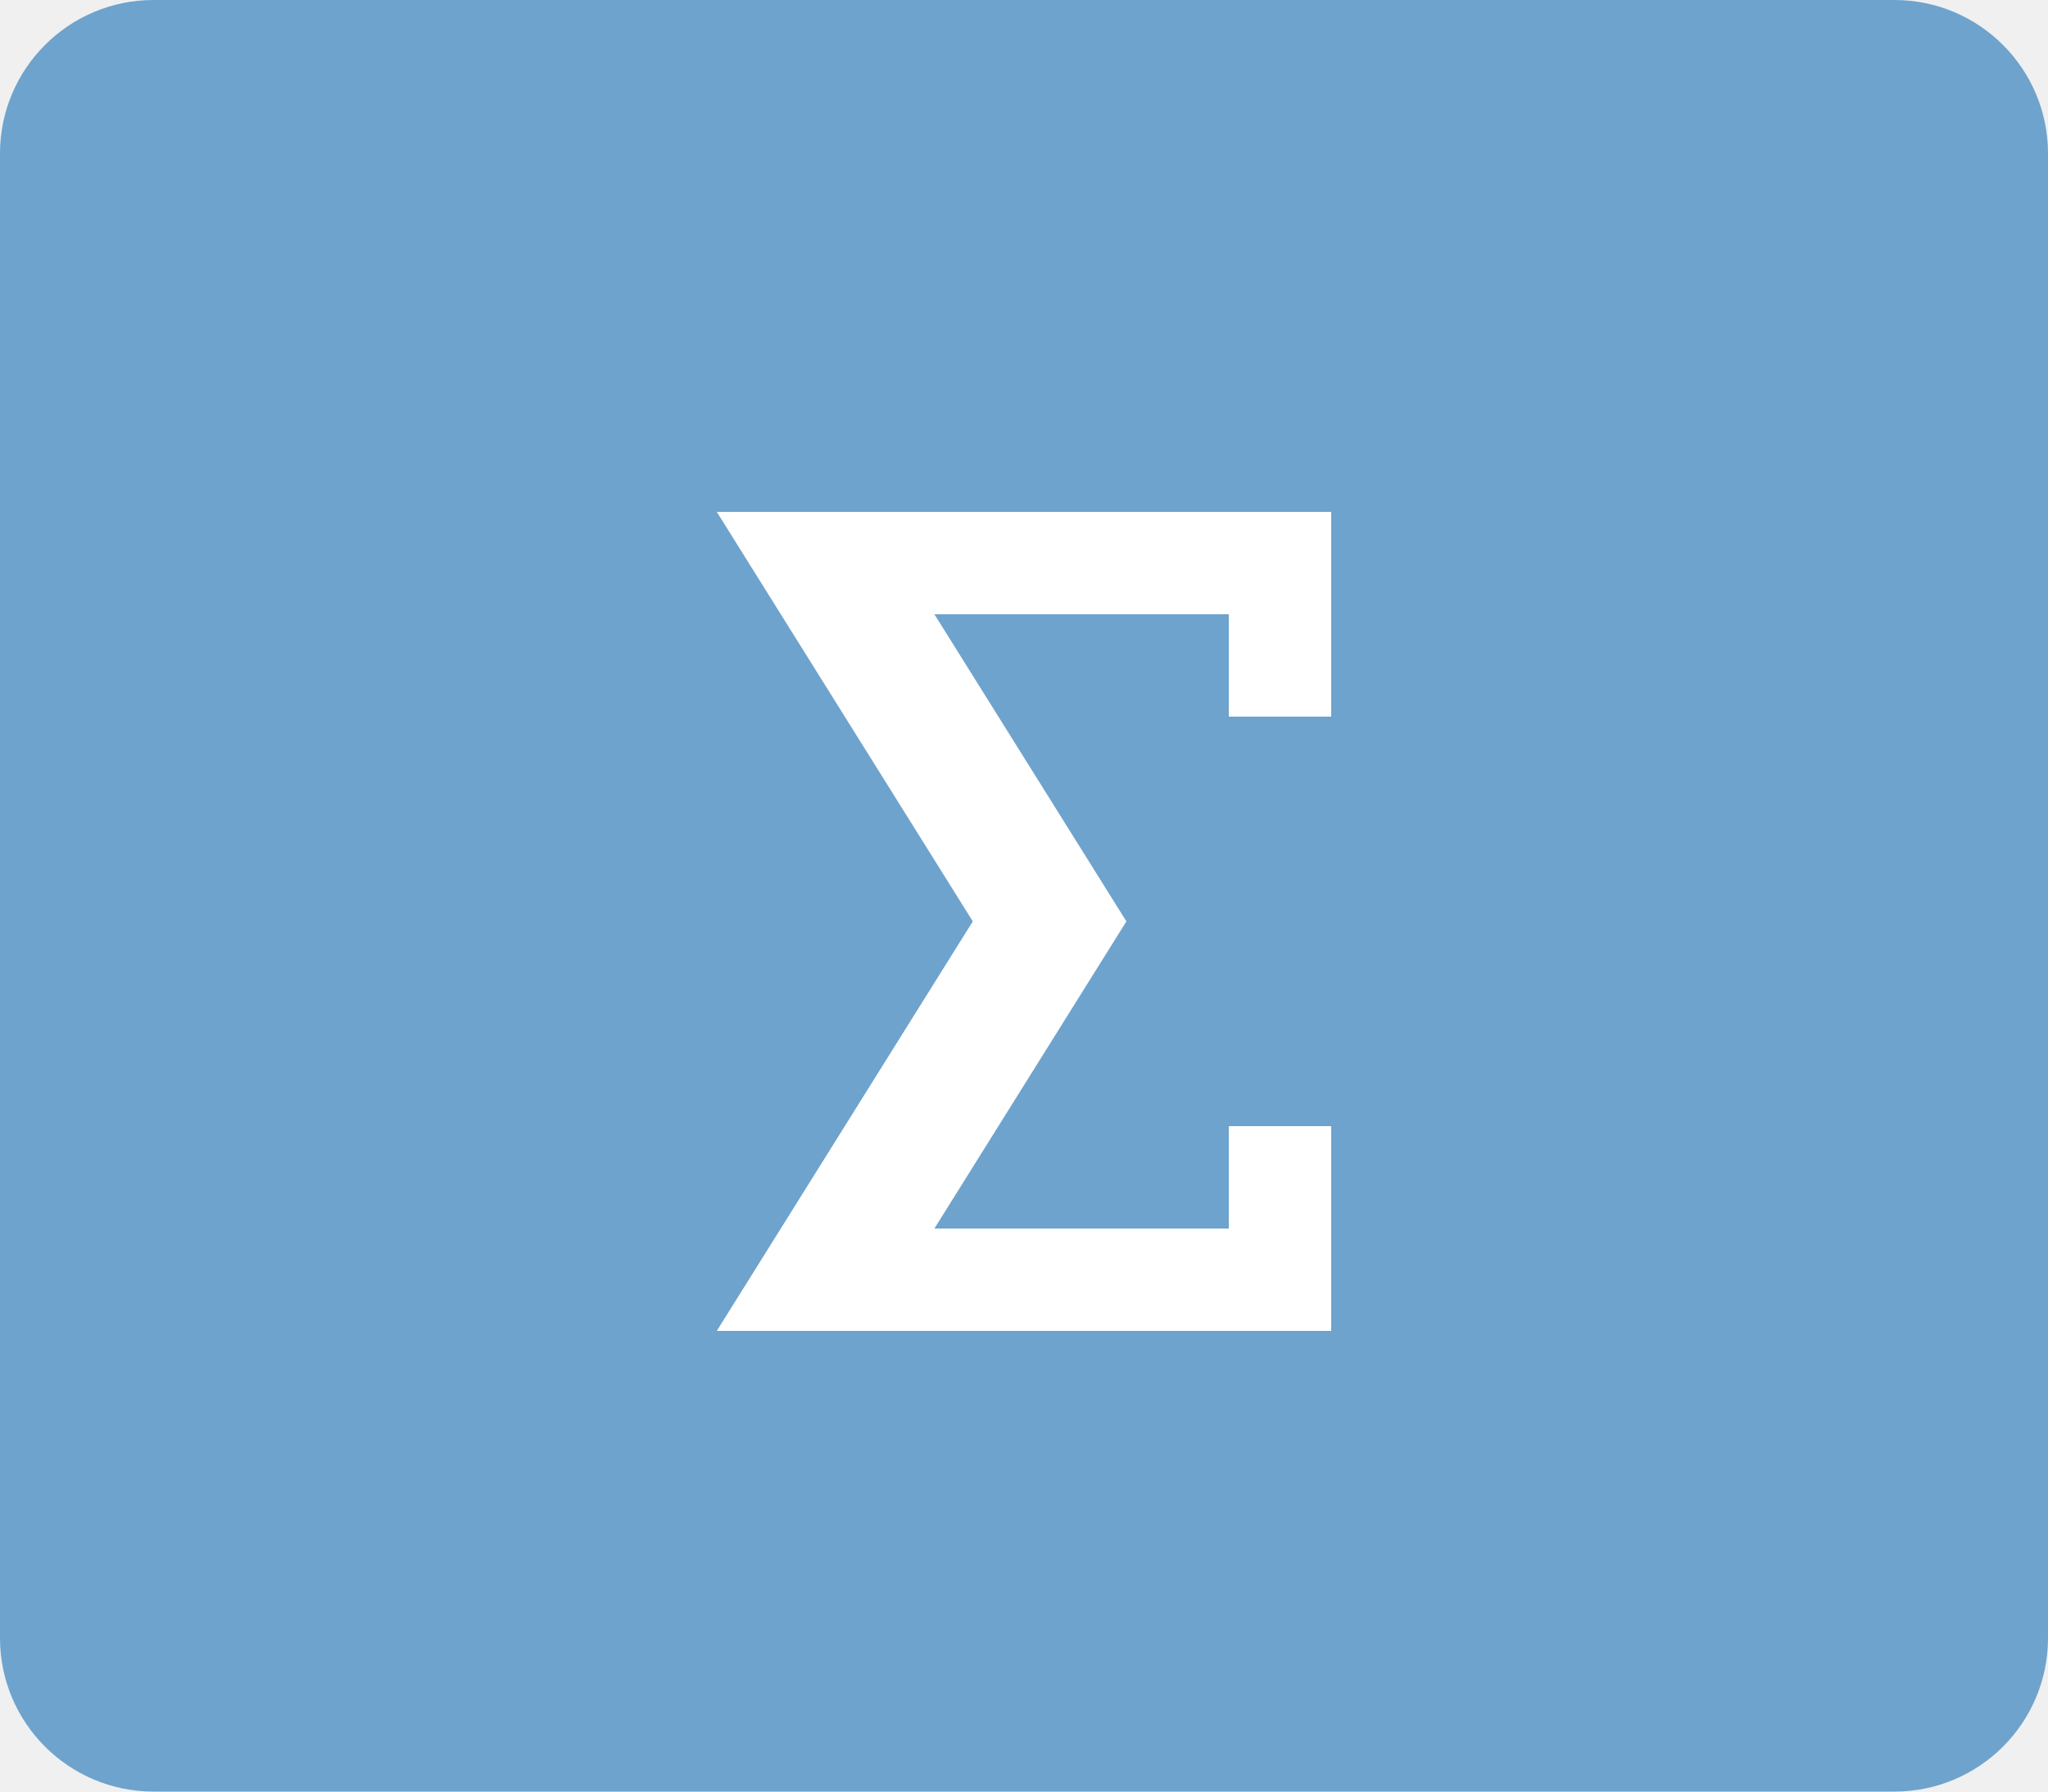
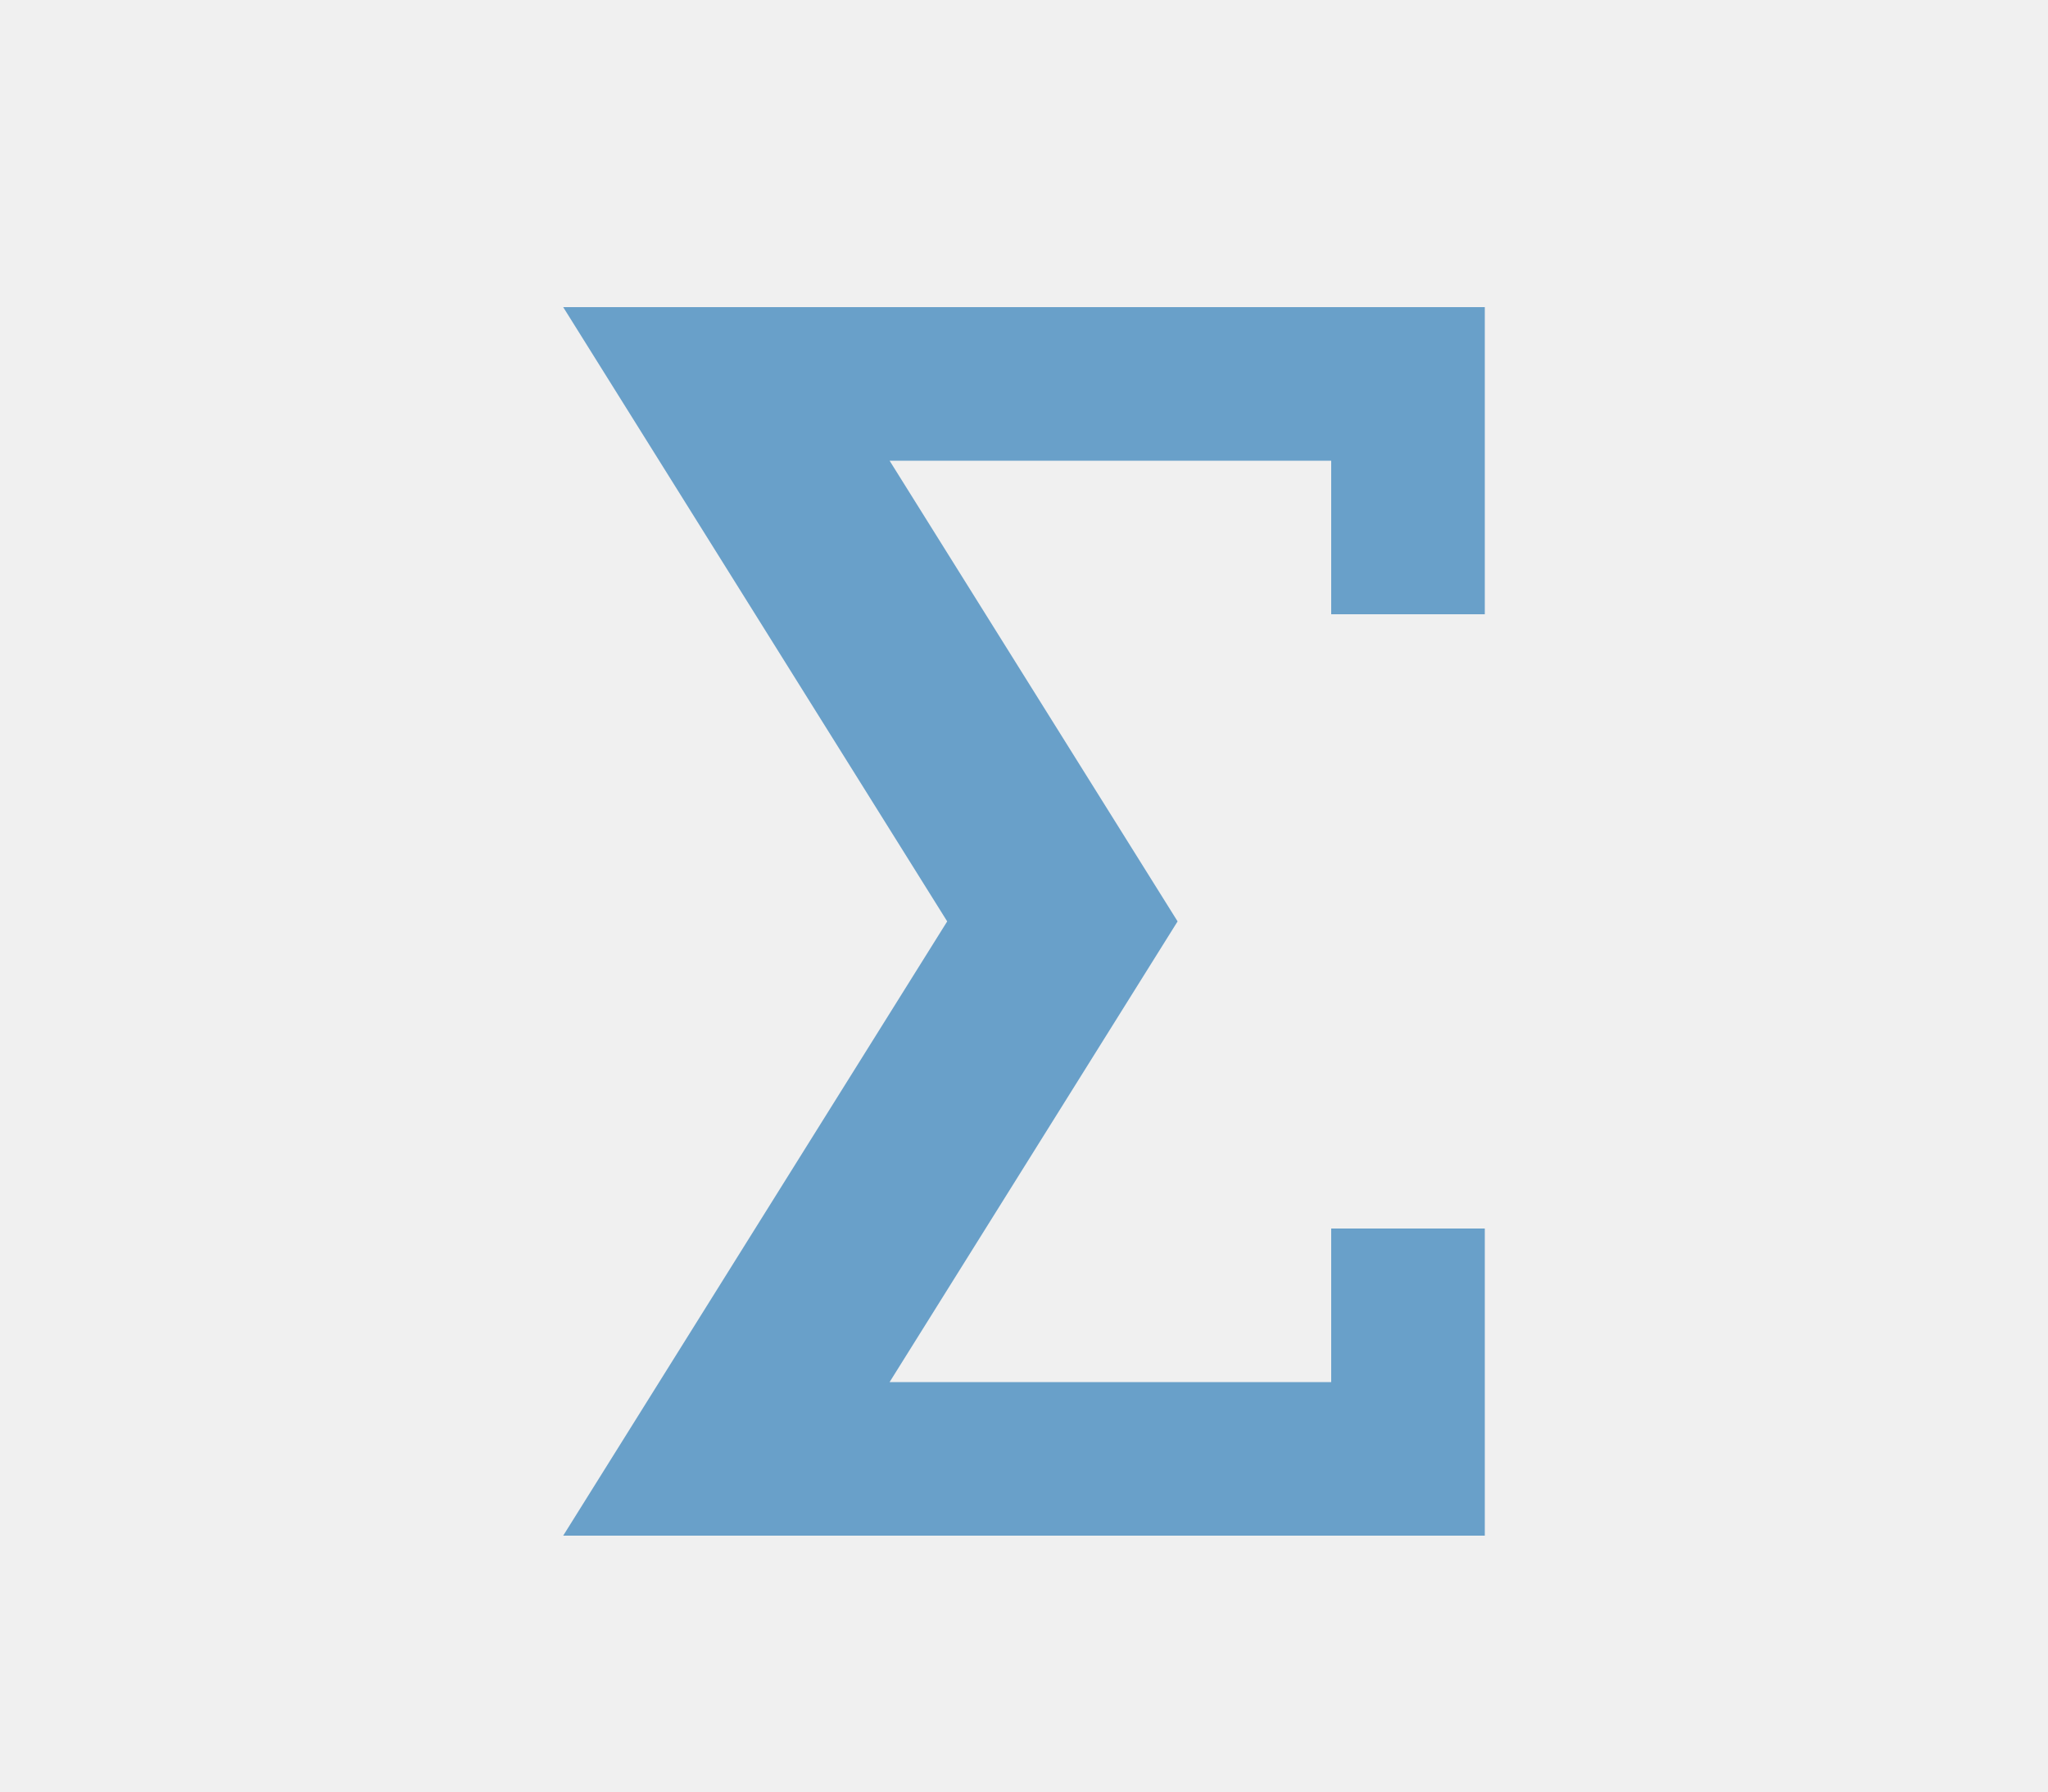
<svg xmlns="http://www.w3.org/2000/svg" width="40" height="35" viewBox="0 0 40 35" fill="none">
-   <g clip-path="url(#clip0_4157_8790)">
-     <path d="M37 0C38.657 0 40 1.343 40 3V32C40 33.657 38.657 35 37 35H3C1.343 35 4.42933e-08 33.657 0 32V3C0 1.343 1.343 6.44255e-08 3 0H37Z" fill="#6EA3CD" />
-     <path d="M24 10H14L19 18L14 26H26V22H24V24H18.25L22 18L18.25 12H24V14H26V10H24Z" fill="white" />
-   </g>
-   <defs>
-     <clipPath id="clip0_4157_8790">
-       <rect width="40" height="35" fill="white" />
-     </clipPath>
-   </defs>
+   <path d="M26 6H11L18.5 18L11 30H29V24H26V27H17.375L23 18L17.375 9H26V12H29V6H26Z" fill="#69A0C9" />
</svg>
